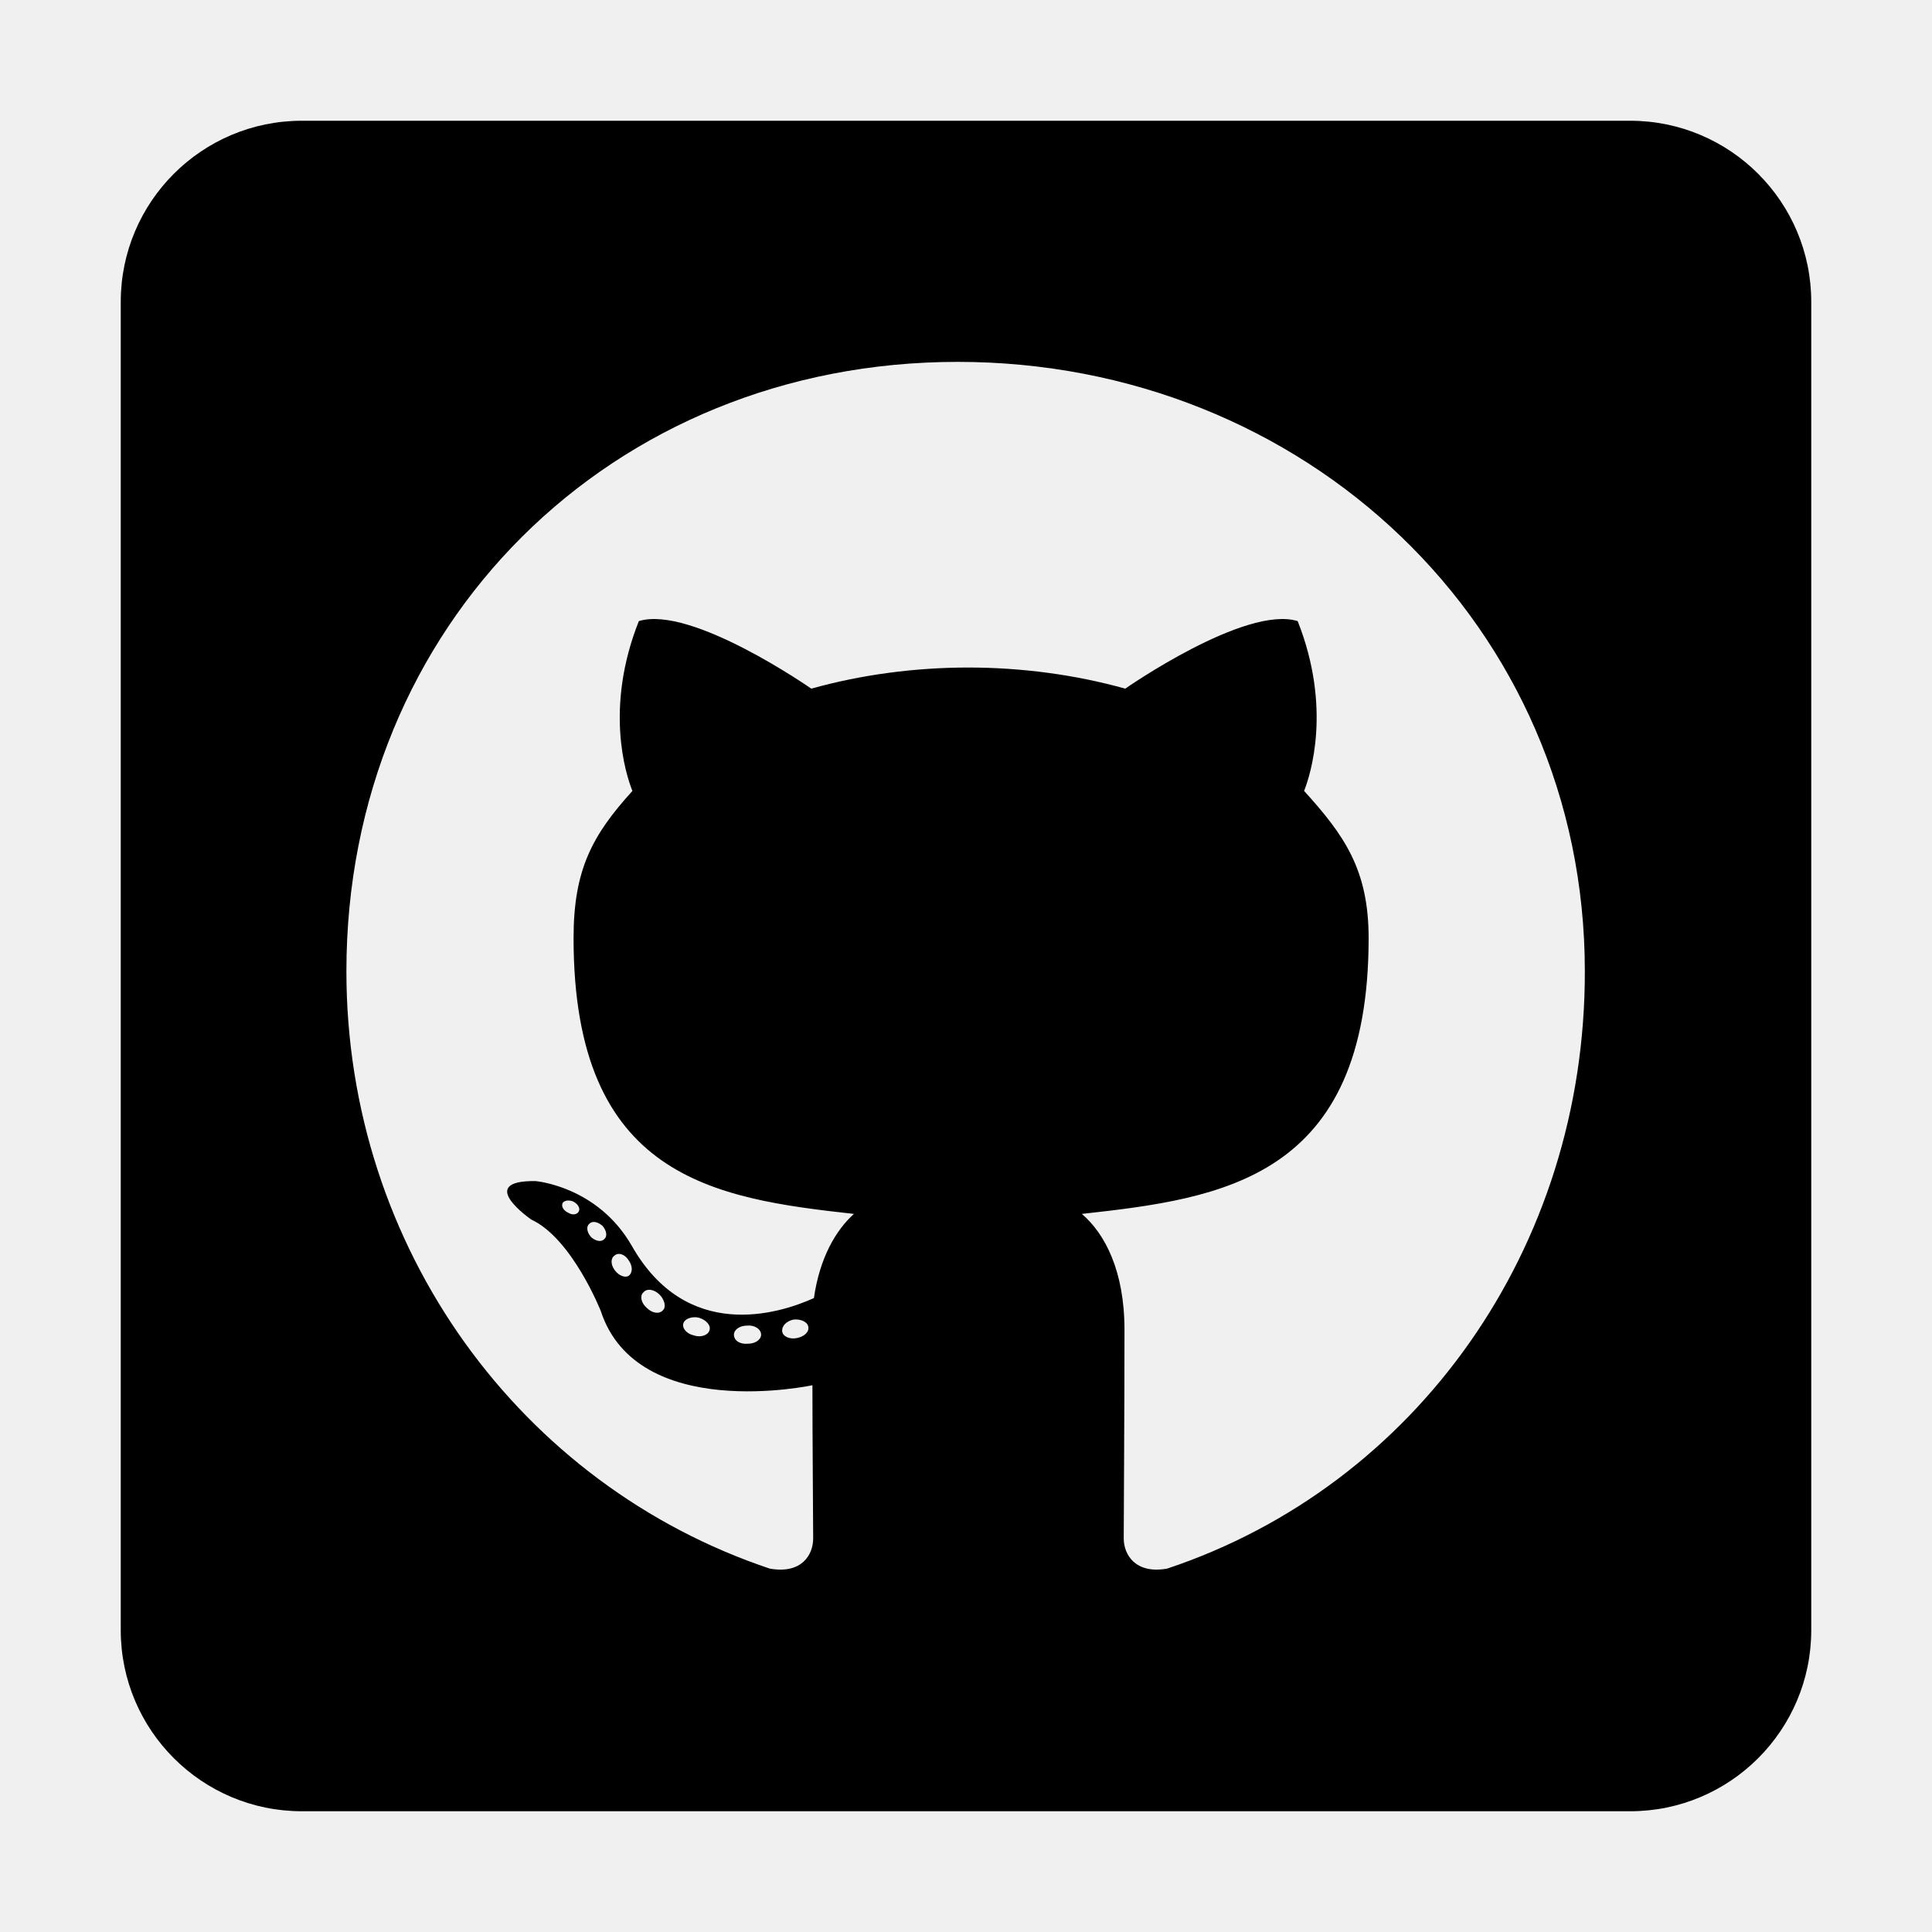
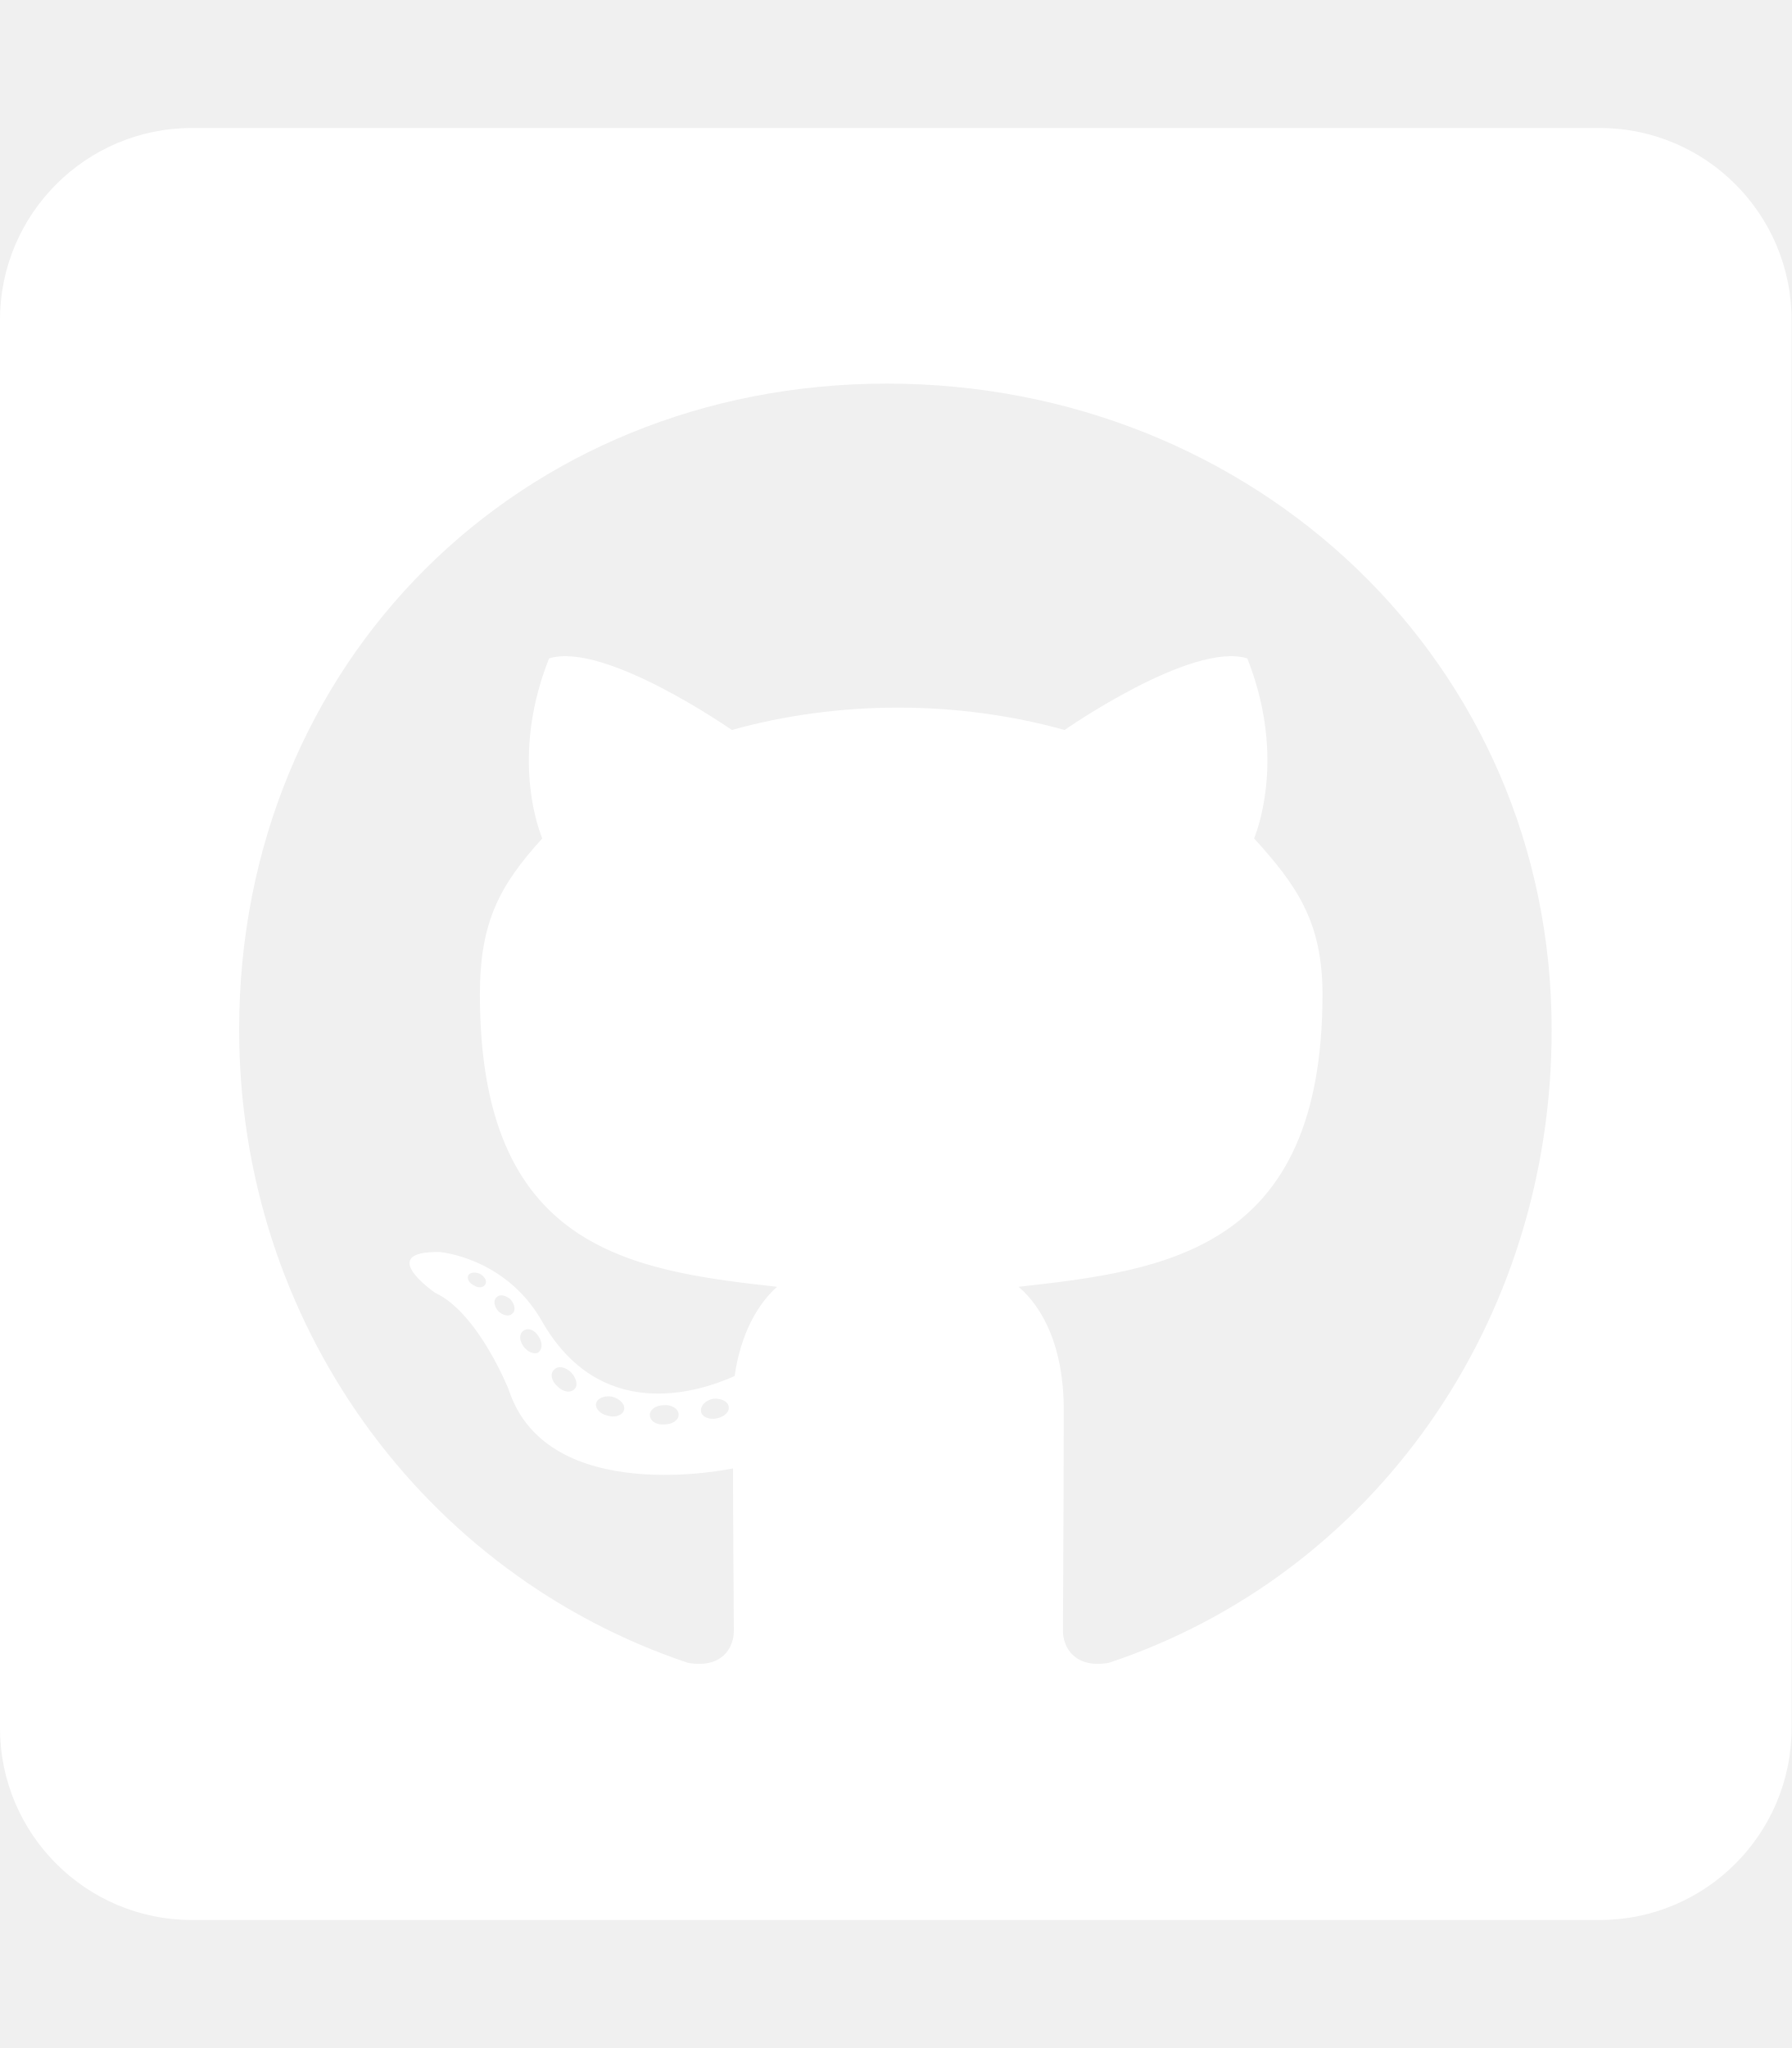
- <svg xmlns="http://www.w3.org/2000/svg" stroke="currentColor" fill="currentColor" stroke-width="0" viewBox="0 0 448 512" height="1em" width="1em">
+ <svg xmlns="http://www.w3.org/2000/svg" stroke="#fff" fill="#fff" stroke-width="0" viewBox="0 0 448 512">
  <path d="M400 32H48C21.5 32 0 53.5 0 80v352c0 26.5 21.5 48 48 48h352c26.5 0 48-21.5 48-48V80c0-26.5-21.5-48-48-48zM277.3 415.7c-8.4 1.5-11.5-3.7-11.5-8 0-5.4.2-33 .2-55.3 0-15.6-5.2-25.5-11.3-30.7 37-4.1 76-9.2 76-73.1 0-18.2-6.5-27.3-17.1-39 1.7-4.3 7.4-22-1.7-45-13.9-4.3-45.7 17.9-45.7 17.9-13.2-3.7-27.5-5.6-41.6-5.6-14.1 0-28.4 1.9-41.6 5.6 0 0-31.8-22.2-45.7-17.9-9.1 22.9-3.5 40.6-1.7 45-10.6 11.7-15.6 20.8-15.6 39 0 63.6 37.3 69 74.3 73.1-4.8 4.3-9.1 11.7-10.6 22.3-9.5 4.3-33.8 11.7-48.3-13.9-9.1-15.8-25.5-17.1-25.5-17.1-16.2-.2-1.1 10.2-1.1 10.2 10.8 5 18.4 24.2 18.4 24.2 9.7 29.7 56.1 19.7 56.1 19.7 0 13.9.2 36.5.2 40.6 0 4.3-3 9.5-11.5 8-66-22.1-112.2-84.9-112.2-158.3 0-91.8 70.2-161.5 162-161.5S388 165.6 388 257.4c.1 73.4-44.7 136.3-110.7 158.3zm-98.1-61.1c-1.9.4-3.7-.4-3.9-1.7-.2-1.5 1.1-2.8 3-3.2 1.9-.2 3.7.6 3.9 1.9.3 1.3-1 2.6-3 3zm-9.5-.9c0 1.3-1.5 2.4-3.5 2.4-2.2.2-3.7-.9-3.7-2.4 0-1.3 1.5-2.4 3.5-2.4 1.9-.2 3.7.9 3.7 2.4zm-13.7-1.1c-.4 1.3-2.4 1.9-4.1 1.3-1.9-.4-3.2-1.9-2.8-3.2.4-1.3 2.4-1.9 4.1-1.5 2 .6 3.3 2.1 2.8 3.4zm-12.3-5.4c-.9 1.1-2.8.9-4.3-.6-1.5-1.3-1.9-3.2-.9-4.1.9-1.1 2.8-.9 4.3.6 1.3 1.3 1.8 3.3.9 4.1zm-9.1-9.1c-.9.6-2.6 0-3.7-1.5s-1.1-3.2 0-3.9c1.1-.9 2.8-.2 3.7 1.3 1.1 1.5 1.1 3.3 0 4.1zm-6.5-9.7c-.9.9-2.4.4-3.5-.6-1.1-1.3-1.3-2.8-.4-3.5.9-.9 2.4-.4 3.5.6 1.1 1.3 1.3 2.8.4 3.5zm-6.7-7.4c-.4.9-1.7 1.1-2.8.4-1.3-.6-1.9-1.7-1.5-2.6.4-.6 1.5-.9 2.8-.4 1.3.7 1.9 1.8 1.5 2.6z" />
</svg>
